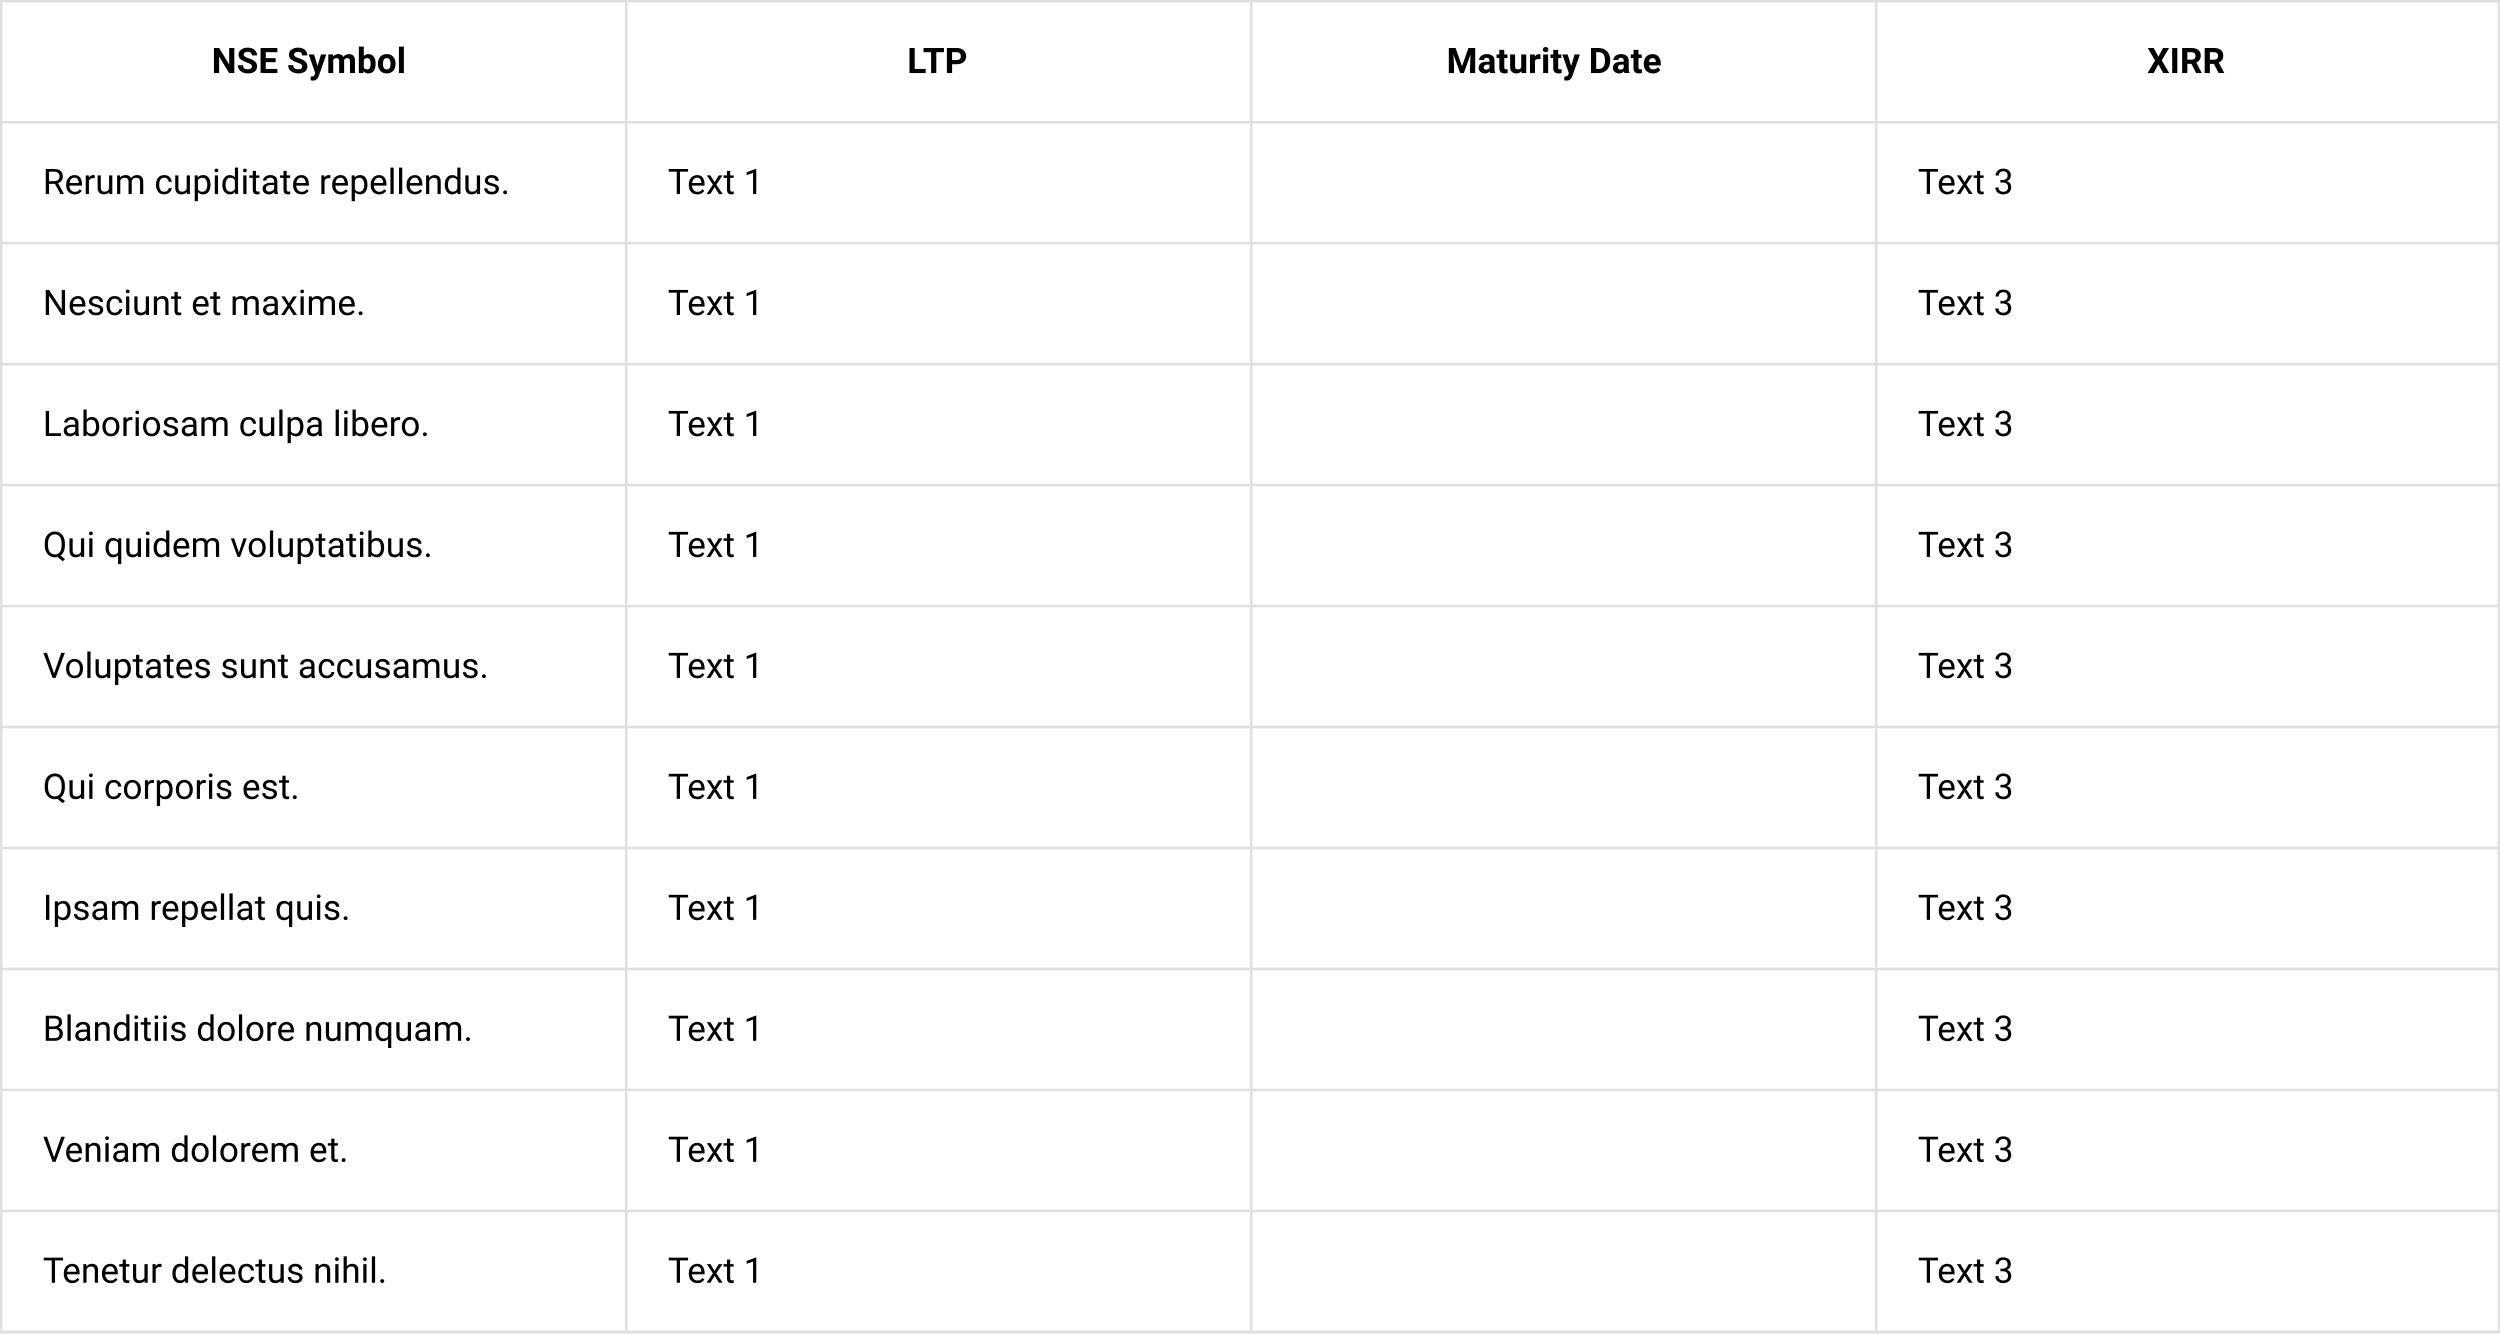
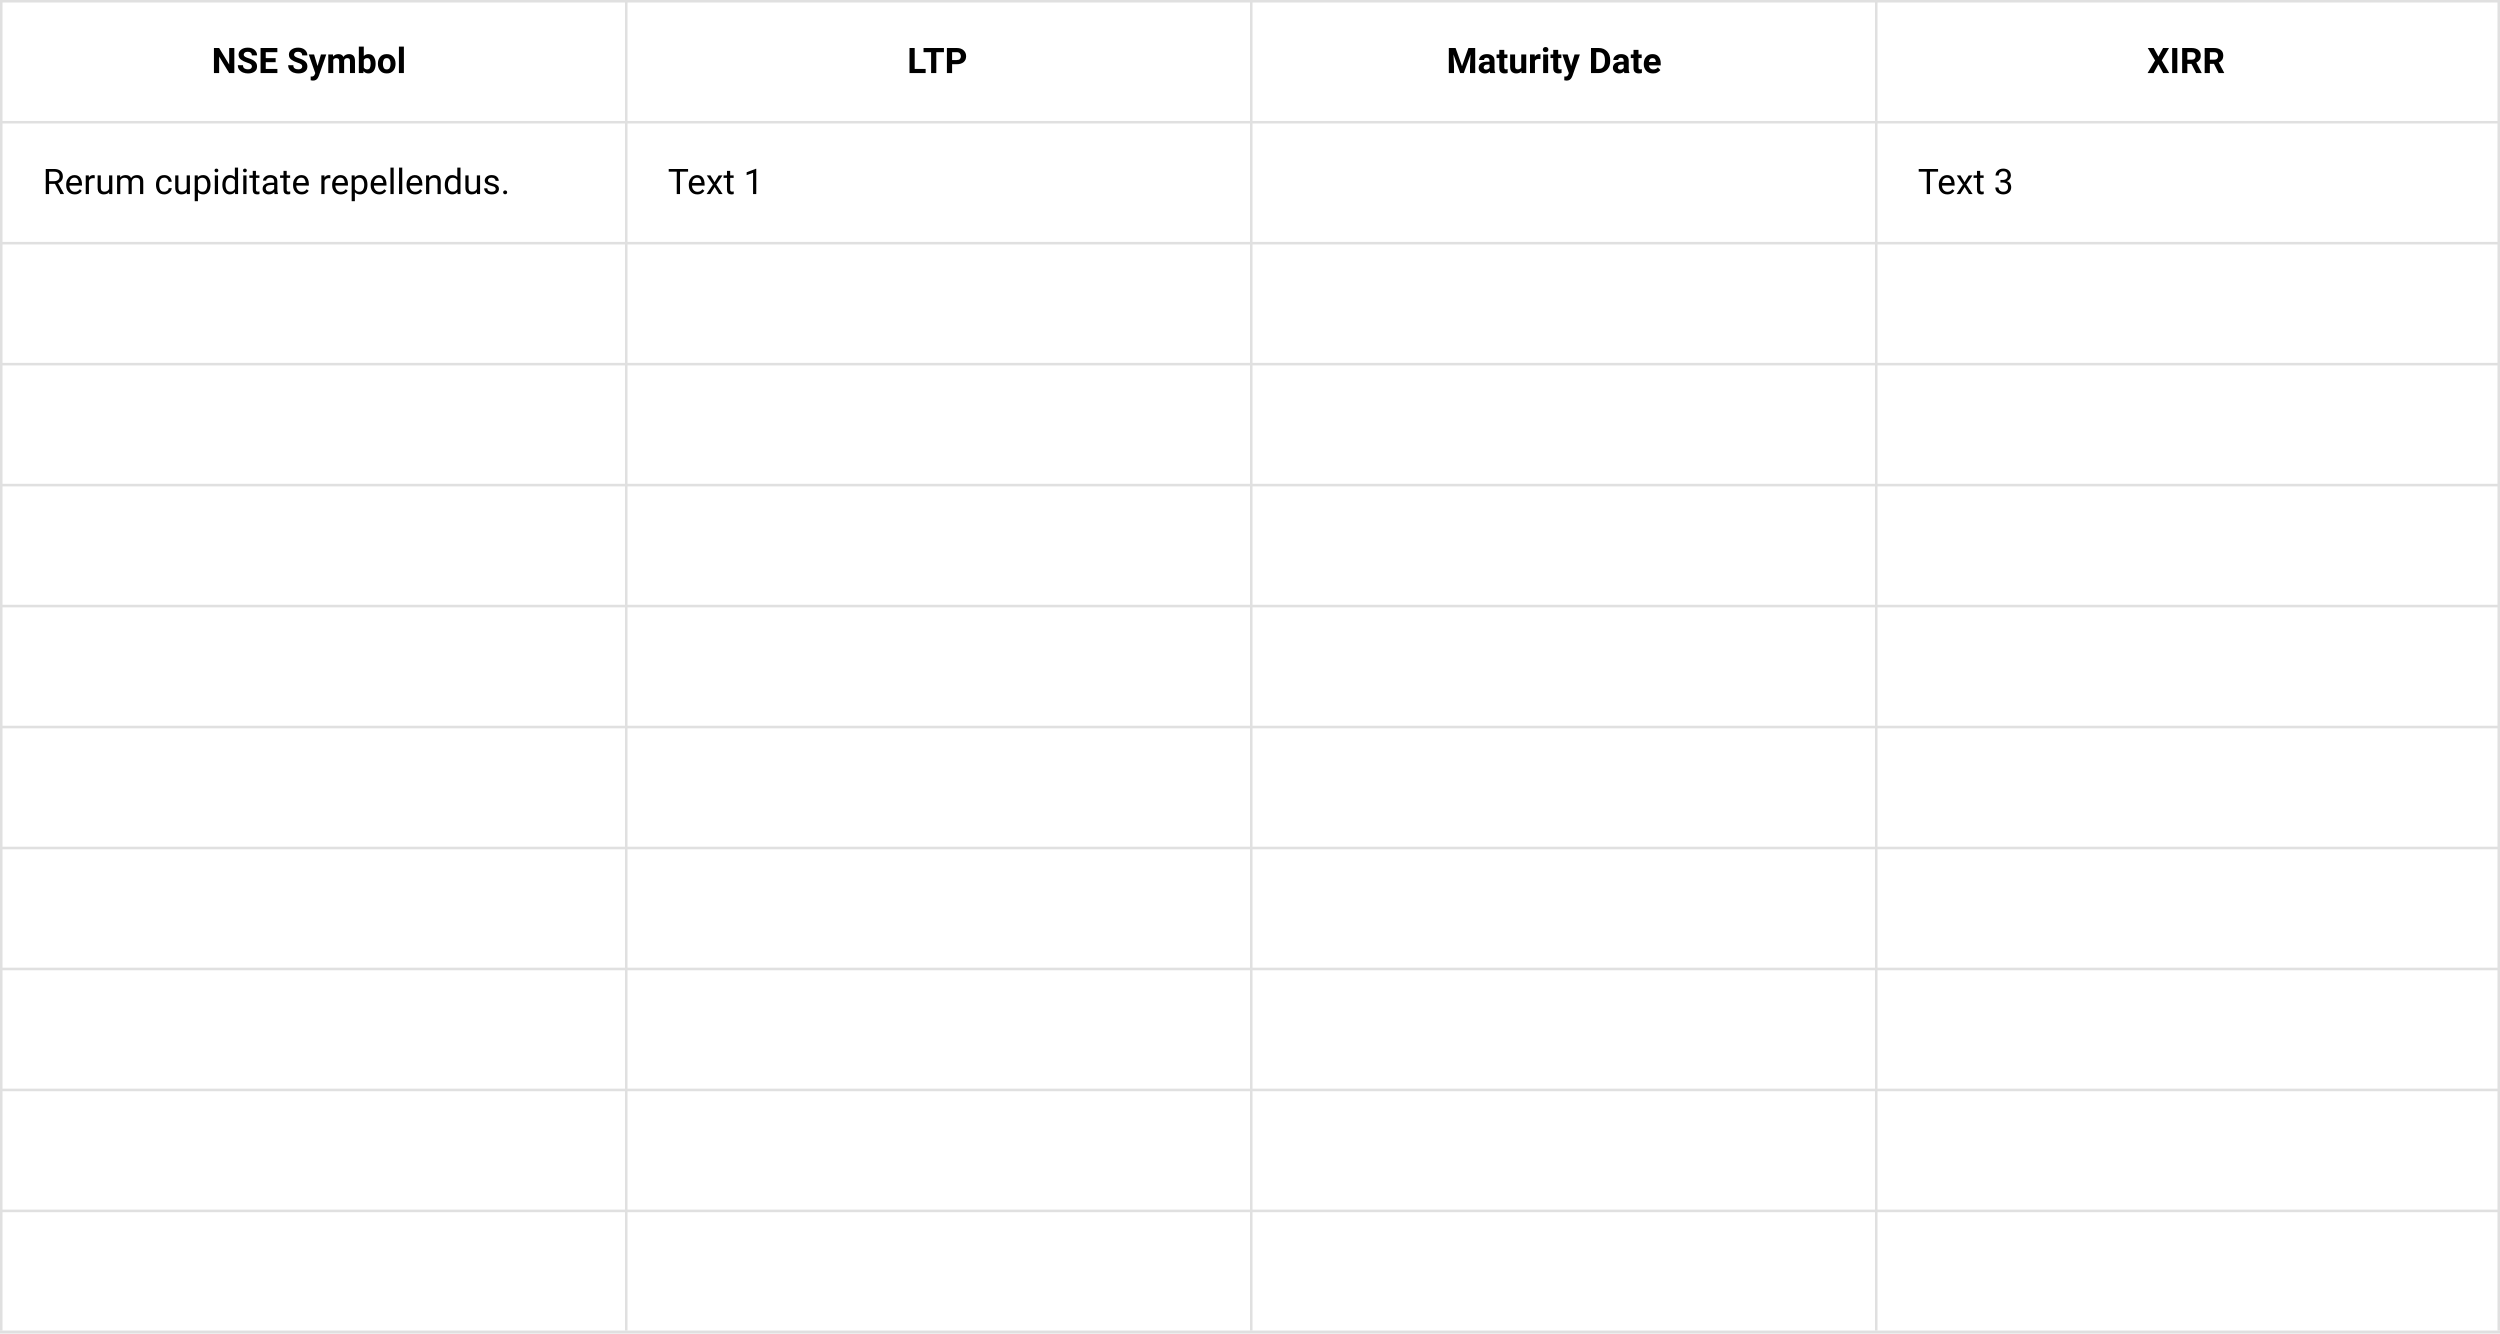
<svg xmlns="http://www.w3.org/2000/svg">
  <style>
        
            rect.rectClass {
                stroke: #000066;
                fill:   #00cc00;
            }
            circle.circleClass {
                stroke: #006600;
                fill:   #cc0000;
            }
            roboto {
                font-family: "Roboto-Bold,Roboto";
                font-size: 2rem;
            }
        
    </style>
  <g id="table">
    <rect transform="translate(0 0)" width="992" height="48" fill="#ffffff" />
    <rect transform="translate(0 0)" width="992" height="1" fill="#e0e0e0" />
    <rect transform="translate(0 48)" width="992" height="48" fill="#ffffff" />
    <rect transform="translate(0 48)" width="992" height="1" fill="#e0e0e0" />
    <rect transform="translate(0 96)" width="992" height="48" fill="#ffffff" />
    <rect transform="translate(0 96)" width="992" height="1" fill="#e0e0e0" />
    <rect transform="translate(0 144)" width="992" height="48" fill="#ffffff" />
    <rect transform="translate(0 144)" width="992" height="1" fill="#e0e0e0" />
    <rect transform="translate(0 192)" width="992" height="48" fill="#ffffff" />
    <rect transform="translate(0 192)" width="992" height="1" fill="#e0e0e0" />
    <rect transform="translate(0 240)" width="992" height="48" fill="#ffffff" />
    <rect transform="translate(0 240)" width="992" height="1" fill="#e0e0e0" />
    <rect transform="translate(0 288)" width="992" height="48" fill="#ffffff" />
    <rect transform="translate(0 288)" width="992" height="1" fill="#e0e0e0" />
    <rect transform="translate(0 336)" width="992" height="48" fill="#ffffff" />
    <rect transform="translate(0 336)" width="992" height="1" fill="#e0e0e0" />
    <rect transform="translate(0 384)" width="992" height="48" fill="#ffffff" />
    <rect transform="translate(0 384)" width="992" height="1" fill="#e0e0e0" />
    <rect transform="translate(0 432)" width="992" height="48" fill="#ffffff" />
    <rect transform="translate(0 432)" width="992" height="1" fill="#e0e0e0" />
    <rect transform="translate(0 480)" width="992" height="48" fill="#ffffff" />
    <rect transform="translate(0 480)" width="992" height="1" fill="#e0e0e0" />
    <g>
      <text transform="translate(84 29)" font-size="14" font-family="Roboto-Bold,Roboto">
        <tspan x="0" y="0" style="font-weight:bold;">NSE Symbol</tspan>
      </text>
      <text transform="translate(17 77)" font-size="14" font-family="Roboto-Regular,Roboto">
        <tspan x="0" y="0">Rerum cupiditate repellendus.</tspan>
      </text>
-       <text transform="translate(17 125)" font-size="14" font-family="Roboto-Regular,Roboto">
-         <tspan x="0" y="0">Nesciunt et maxime.</tspan>
-       </text>
-       <text transform="translate(17 173)" font-size="14" font-family="Roboto-Regular,Roboto">
-         <tspan x="0" y="0">Laboriosam culpa libero.</tspan>
-       </text>
-       <text transform="translate(17 221)" font-size="14" font-family="Roboto-Regular,Roboto">
-         <tspan x="0" y="0">Qui quidem voluptatibus.</tspan>
-       </text>
-       <text transform="translate(17 269)" font-size="14" font-family="Roboto-Regular,Roboto">
-         <tspan x="0" y="0">Voluptates sunt accusamus.</tspan>
-       </text>
-       <text transform="translate(17 317)" font-size="14" font-family="Roboto-Regular,Roboto">
-         <tspan x="0" y="0">Qui corporis est.</tspan>
-       </text>
-       <text transform="translate(17 365)" font-size="14" font-family="Roboto-Regular,Roboto">
-         <tspan x="0" y="0">Ipsam repellat quis.</tspan>
-       </text>
-       <text transform="translate(17 413)" font-size="14" font-family="Roboto-Regular,Roboto">
-         <tspan x="0" y="0">Blanditiis dolore numquam.</tspan>
-       </text>
-       <text transform="translate(17 461)" font-size="14" font-family="Roboto-Regular,Roboto">
-         <tspan x="0" y="0">Veniam dolorem et.</tspan>
-       </text>
-       <text transform="translate(17 509)" font-size="14" font-family="Roboto-Regular,Roboto">
-         <tspan x="0" y="0">Tenetur delectus nihil.</tspan>
-       </text>
    </g>
    <g>
      <text transform="translate(360 29)" font-size="14" font-family="Roboto-Bold,Roboto">
        <tspan x="0" y="0" style="font-weight:bold;">LTP</tspan>
      </text>
      <text transform="translate(265 77)" font-size="14" font-family="Roboto-Regular,Roboto">
-         <tspan x="0" y="0">Text 1</tspan>
-       </text>
-       <text transform="translate(265 125)" font-size="14" font-family="Roboto-Regular,Roboto">
-         <tspan x="0" y="0">Text 1</tspan>
-       </text>
-       <text transform="translate(265 173)" font-size="14" font-family="Roboto-Regular,Roboto">
-         <tspan x="0" y="0">Text 1</tspan>
-       </text>
-       <text transform="translate(265 221)" font-size="14" font-family="Roboto-Regular,Roboto">
-         <tspan x="0" y="0">Text 1</tspan>
-       </text>
-       <text transform="translate(265 269)" font-size="14" font-family="Roboto-Regular,Roboto">
-         <tspan x="0" y="0">Text 1</tspan>
-       </text>
-       <text transform="translate(265 317)" font-size="14" font-family="Roboto-Regular,Roboto">
-         <tspan x="0" y="0">Text 1</tspan>
-       </text>
-       <text transform="translate(265 365)" font-size="14" font-family="Roboto-Regular,Roboto">
-         <tspan x="0" y="0">Text 1</tspan>
-       </text>
-       <text transform="translate(265 413)" font-size="14" font-family="Roboto-Regular,Roboto">
-         <tspan x="0" y="0">Text 1</tspan>
-       </text>
-       <text transform="translate(265 461)" font-size="14" font-family="Roboto-Regular,Roboto">
-         <tspan x="0" y="0">Text 1</tspan>
-       </text>
-       <text transform="translate(265 509)" font-size="14" font-family="Roboto-Regular,Roboto">
        <tspan x="0" y="0">Text 1</tspan>
      </text>
    </g>
    <rect transform="translate(248 0)" width="1" height="528" fill="#e0e0e0" />
    <g>
      <text transform="translate(574 29)" font-size="14" font-family="Roboto-Bold,Roboto">
        <tspan x="0" y="0" style="font-weight:bold;">Maturity Date</tspan>
      </text>
    </g>
    <rect transform="translate(496 0)" width="1" height="528" fill="#e0e0e0" />
    <g>
      <text transform="translate(852 29)" font-size="14" font-family="Roboto-Bold,Roboto">
        <tspan x="0" y="0" style="font-weight:bold;">XIRR</tspan>
      </text>
      <text transform="translate(761 77)" font-size="14" font-family="Roboto-Regular,Roboto">
        <tspan x="0" y="0">Text 3</tspan>
      </text>
-       <text transform="translate(761 125)" font-size="14" font-family="Roboto-Regular,Roboto">
-         <tspan x="0" y="0">Text 3</tspan>
-       </text>
-       <text transform="translate(761 173)" font-size="14" font-family="Roboto-Regular,Roboto">
-         <tspan x="0" y="0">Text 3</tspan>
-       </text>
-       <text transform="translate(761 221)" font-size="14" font-family="Roboto-Regular,Roboto">
-         <tspan x="0" y="0">Text 3</tspan>
-       </text>
-       <text transform="translate(761 269)" font-size="14" font-family="Roboto-Regular,Roboto">
-         <tspan x="0" y="0">Text 3</tspan>
-       </text>
-       <text transform="translate(761 317)" font-size="14" font-family="Roboto-Regular,Roboto">
-         <tspan x="0" y="0">Text 3</tspan>
-       </text>
-       <text transform="translate(761 365)" font-size="14" font-family="Roboto-Regular,Roboto">
-         <tspan x="0" y="0">Text 3</tspan>
-       </text>
-       <text transform="translate(761 413)" font-size="14" font-family="Roboto-Regular,Roboto">
-         <tspan x="0" y="0">Text 3</tspan>
-       </text>
-       <text transform="translate(761 461)" font-size="14" font-family="Roboto-Regular,Roboto">
-         <tspan x="0" y="0">Text 3</tspan>
-       </text>
-       <text transform="translate(761 509)" font-size="14" font-family="Roboto-Regular,Roboto">
-         <tspan x="0" y="0">Text 3</tspan>
-       </text>
    </g>
    <rect transform="translate(744 0)" width="1" height="528" fill="#e0e0e0" />
    <rect transform="translate(0 0)" width="1" height="528" fill="#e0e0e0" />
    <rect transform="translate(991 0)" width="1" height="528" fill="#e0e0e0" />
  </g>
  <rect transform="translate(0 528)" width="992" height="1" fill="#e0e0e0" />
</svg>
